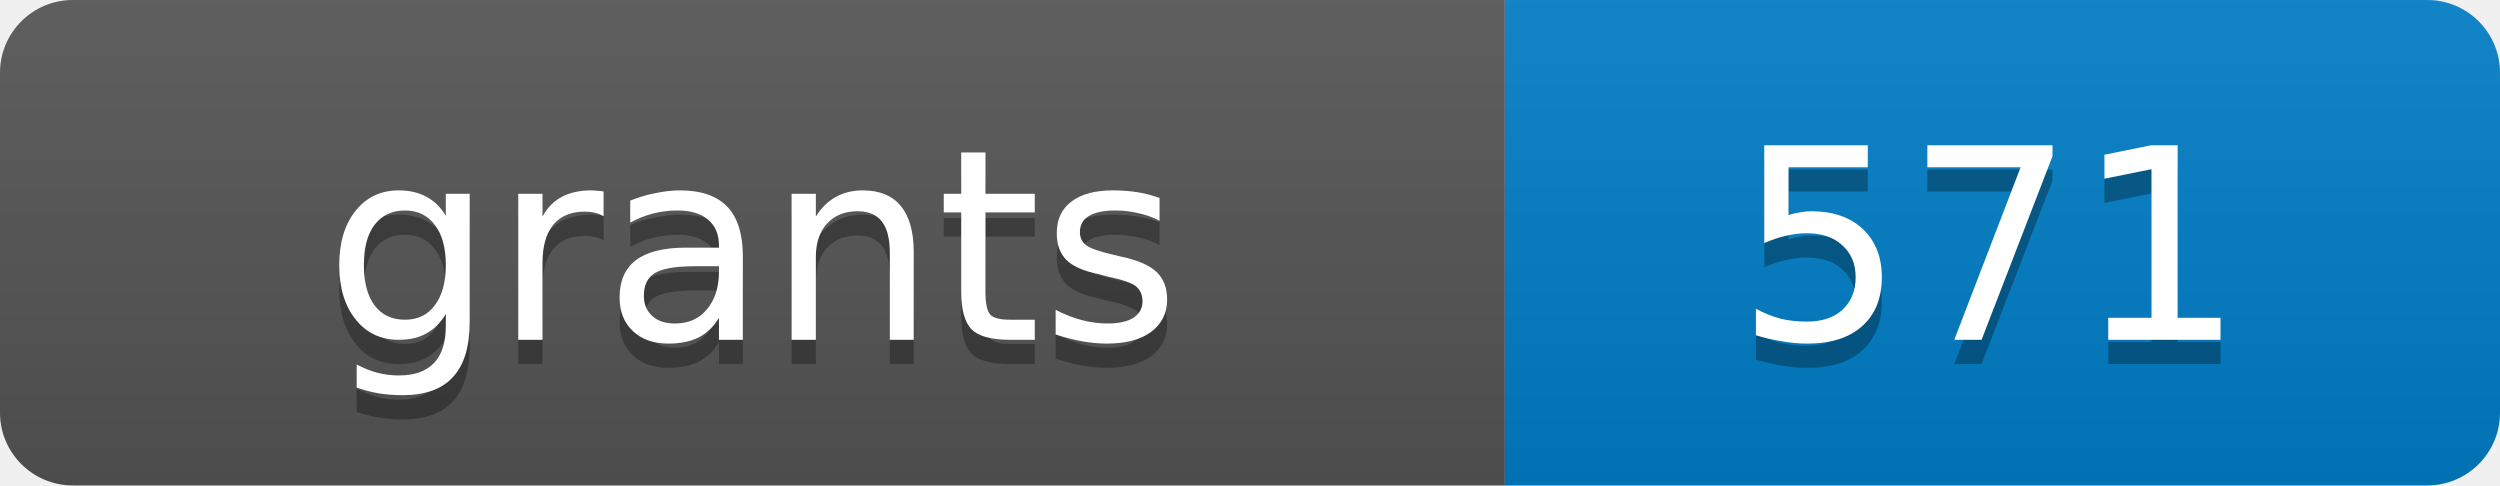
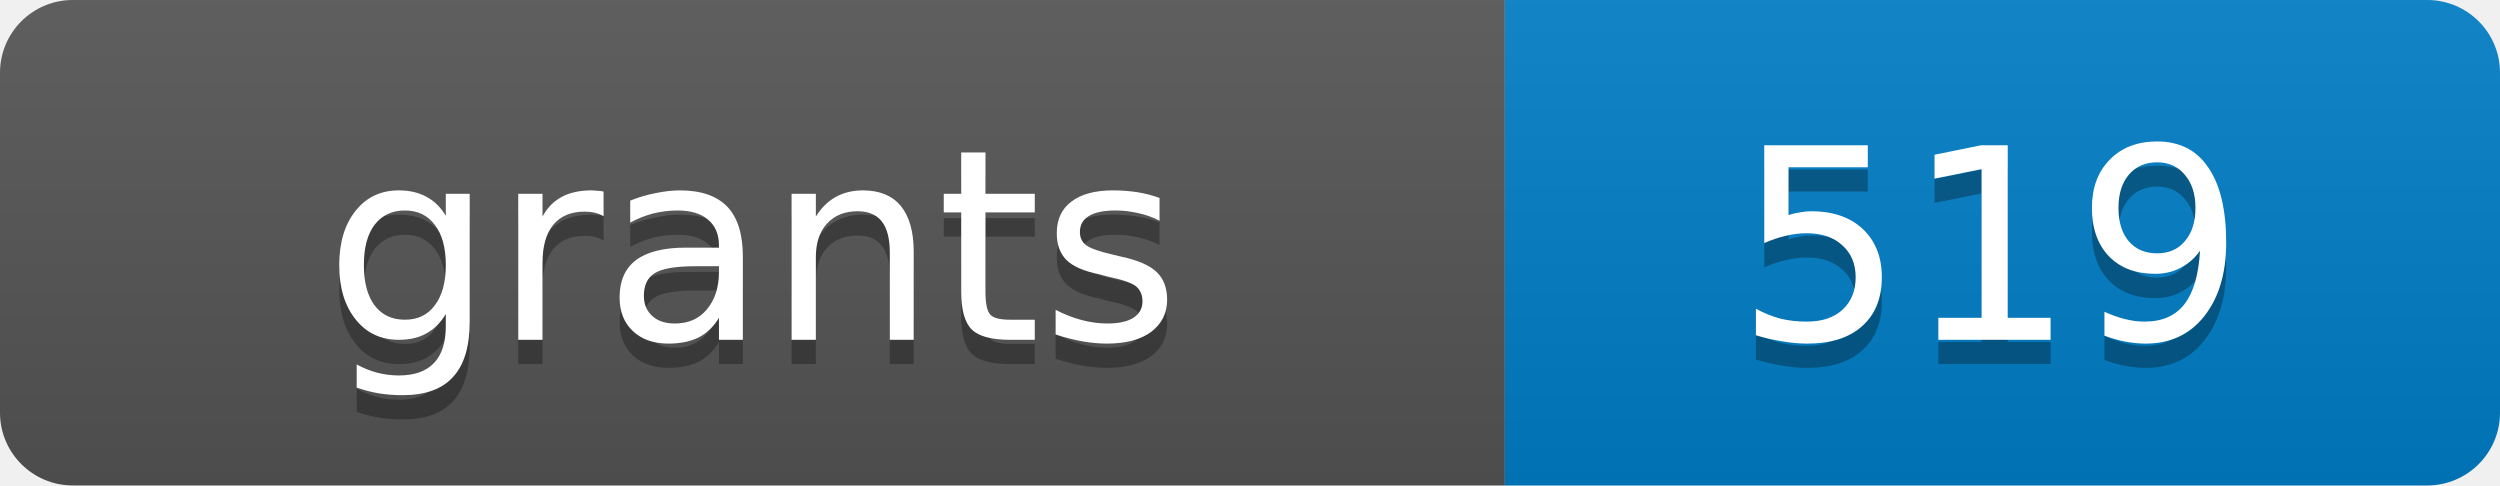
- <svg xmlns="http://www.w3.org/2000/svg" width="103" height="20" role="img" aria-label="grants: 571">
+ <svg xmlns="http://www.w3.org/2000/svg" width="103" height="20" role="img" aria-label="grants: 519">
  <linearGradient id="gradient" x2="0" y2="100%">
    <stop offset="0" stop-color="#bbb" stop-opacity=".1" />
    <stop offset="1" stop-opacity=".1" />
  </linearGradient>
  <clipPath id="rounded">
    <rect width="103" height="20" rx="3" fill="#fff" />
  </clipPath>
  <g clip-path="url(#rounded)">
    <rect width="62" height="20" fill="#555" />
    <rect x="62" width="41" height="20" fill="#007ec6" />
    <rect width="103" height="20" fill="url(#gradient)" />
  </g>
  <g fill="#fff" text-anchor="middle" font-family="Verdana,DejaVu Sans,sans-serif" font-size="11">
    <text x="31" y="15" fill="#010101" fill-opacity=".3">grants</text>
    <text x="31" y="14">grants</text>
-     <text x="82" y="15" fill="#010101" fill-opacity=".3">571</text>
-     <text x="82" y="14">571</text>
+     <text x="82" y="15" fill="#010101" fill-opacity=".3">519</text>
+     <text x="82" y="14">519</text>
  </g>
</svg>
